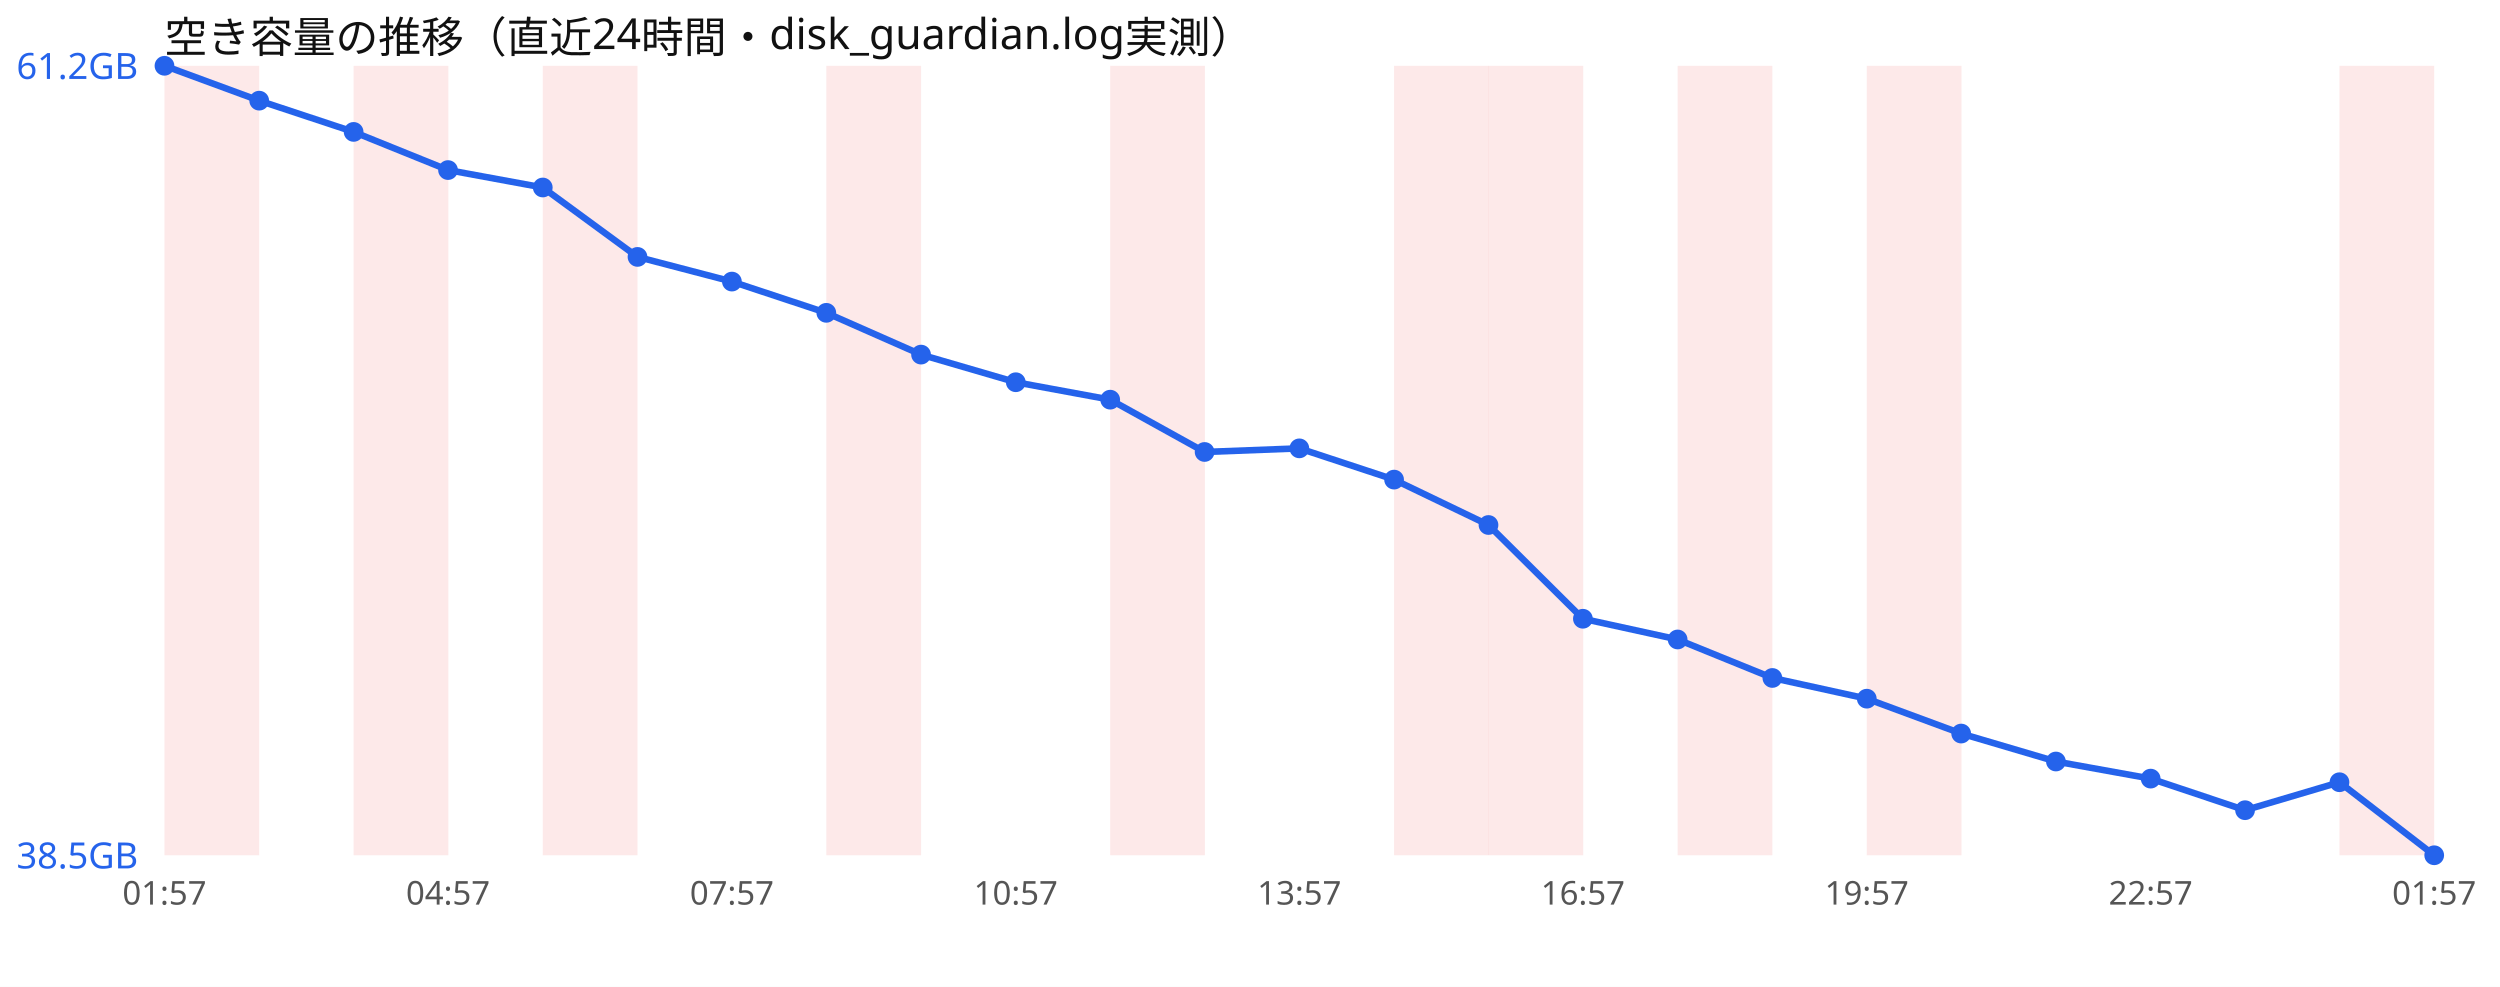
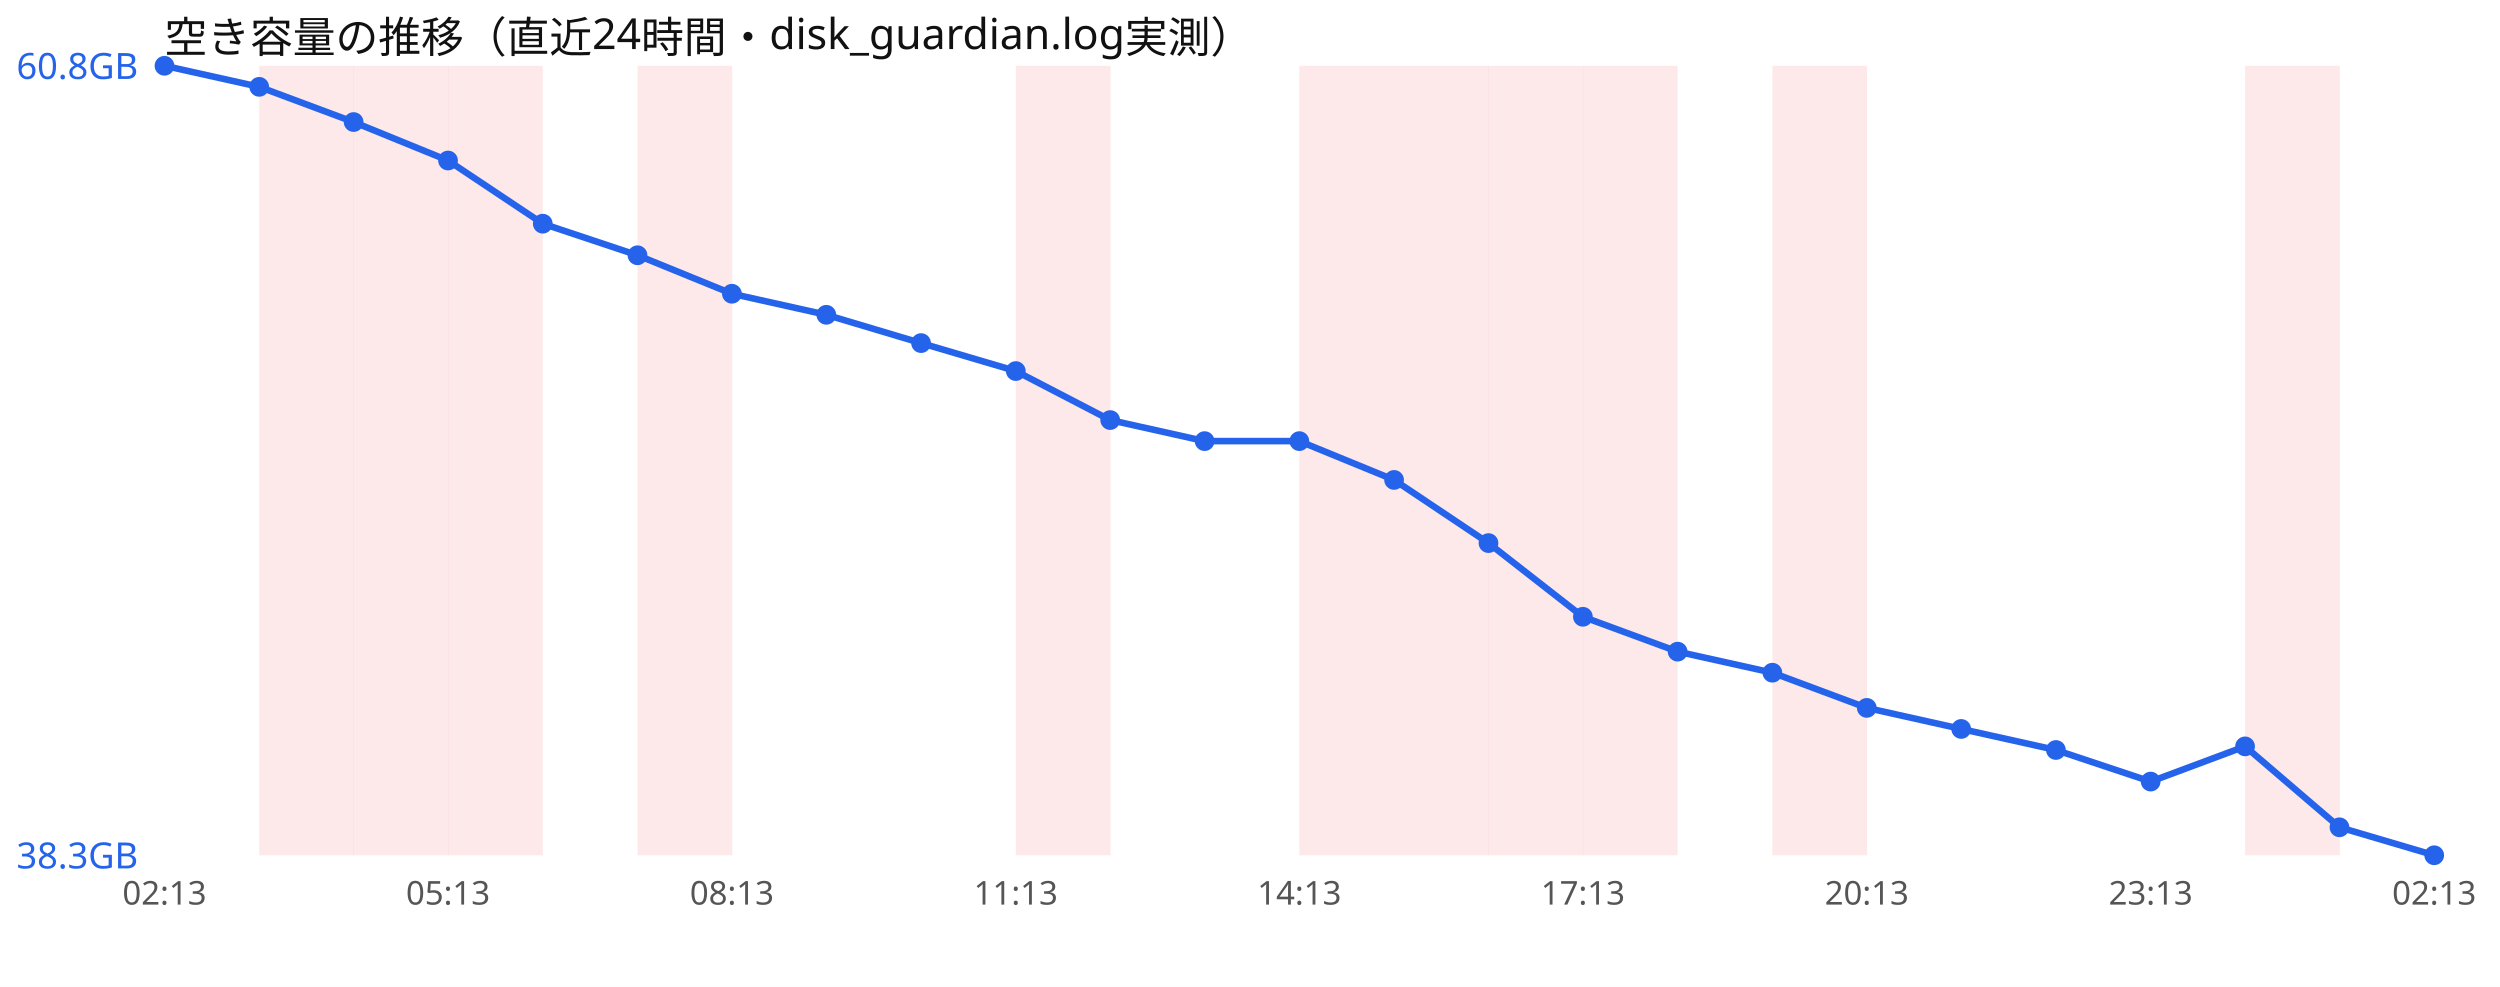
<svg xmlns="http://www.w3.org/2000/svg" width="760" height="300" viewBox="0 0 760 300" font-family="sans-serif">
  <rect width="760" height="300" fill="#ffffff" />
  <text x="50" y="16" font-size="13" fill="#111">空き容量の推移（直近24時間・disk_guardian.log実測）</text>
-   <rect x="50.0" y="20" width="28.8" height="240" fill="#ef4444" opacity="0.12" />
+   <rect x="78.8" y="20" width="28.8" height="240" fill="#ef4444" opacity="0.12" />
  <rect x="107.5" y="20" width="28.8" height="240" fill="#ef4444" opacity="0.12" />
-   <rect x="165.0" y="20" width="28.8" height="240" fill="#ef4444" opacity="0.12" />
-   <rect x="251.2" y="20" width="28.8" height="240" fill="#ef4444" opacity="0.12" />
-   <rect x="337.5" y="20" width="28.8" height="240" fill="#ef4444" opacity="0.12" />
+   <rect x="136.2" y="20" width="28.8" height="240" fill="#ef4444" opacity="0.12" />
+   <rect x="193.8" y="20" width="28.8" height="240" fill="#ef4444" opacity="0.12" />
+   <rect x="308.8" y="20" width="28.8" height="240" fill="#ef4444" opacity="0.12" />
+   <rect x="395.0" y="20" width="28.8" height="240" fill="#ef4444" opacity="0.12" />
  <rect x="423.8" y="20" width="28.8" height="240" fill="#ef4444" opacity="0.12" />
  <rect x="452.5" y="20" width="28.8" height="240" fill="#ef4444" opacity="0.12" />
-   <rect x="510.0" y="20" width="28.8" height="240" fill="#ef4444" opacity="0.12" />
-   <rect x="567.5" y="20" width="28.8" height="240" fill="#ef4444" opacity="0.12" />
-   <rect x="711.2" y="20" width="28.8" height="240" fill="#ef4444" opacity="0.12" />
-   <polyline points="50.0,20.0 78.8,30.6 107.5,40.1 136.2,51.7 165.0,57.0 193.8,78.1 222.5,85.6 251.2,95.1 280.0,107.8 308.8,116.2 337.5,121.5 366.2,137.4 395.0,136.3 423.8,145.8 452.5,159.6 481.2,188.1 510.0,194.4 538.8,206.1 567.5,212.4 596.2,223.0 625.0,231.5 653.8,236.7 682.5,246.3 711.2,237.8 740.0,260.0" fill="none" stroke="#2563eb" stroke-width="2" />
+   <rect x="481.2" y="20" width="28.8" height="240" fill="#ef4444" opacity="0.12" />
+   <rect x="538.8" y="20" width="28.8" height="240" fill="#ef4444" opacity="0.12" />
+   <rect x="682.5" y="20" width="28.8" height="240" fill="#ef4444" opacity="0.12" />
+   <polyline points="50.0,20.0 78.8,26.4 107.5,37.1 136.2,48.8 165.0,68.0 193.8,77.6 222.5,89.3 251.2,95.7 280.0,104.3 308.8,112.8 337.5,127.7 366.2,134.1 395.0,134.1 423.8,145.9 452.5,165.1 481.2,187.5 510.0,198.1 538.8,204.5 567.5,215.2 596.2,221.6 625.0,228.0 653.8,237.6 682.5,226.9 711.2,251.5 740.0,260.0" fill="none" stroke="#2563eb" stroke-width="2" />
  <circle cx="50.0" cy="20.0" r="3" fill="#2563eb" />
-   <circle cx="78.8" cy="30.6" r="3" fill="#2563eb" />
-   <circle cx="107.5" cy="40.1" r="3" fill="#2563eb" />
-   <circle cx="136.2" cy="51.7" r="3" fill="#2563eb" />
-   <circle cx="165.0" cy="57.0" r="3" fill="#2563eb" />
-   <circle cx="193.8" cy="78.1" r="3" fill="#2563eb" />
-   <circle cx="222.5" cy="85.6" r="3" fill="#2563eb" />
-   <circle cx="251.2" cy="95.1" r="3" fill="#2563eb" />
-   <circle cx="280.0" cy="107.8" r="3" fill="#2563eb" />
-   <circle cx="308.8" cy="116.2" r="3" fill="#2563eb" />
-   <circle cx="337.5" cy="121.5" r="3" fill="#2563eb" />
-   <circle cx="366.2" cy="137.4" r="3" fill="#2563eb" />
-   <circle cx="395.0" cy="136.3" r="3" fill="#2563eb" />
-   <circle cx="423.8" cy="145.8" r="3" fill="#2563eb" />
-   <circle cx="452.5" cy="159.6" r="3" fill="#2563eb" />
-   <circle cx="481.2" cy="188.1" r="3" fill="#2563eb" />
-   <circle cx="510.0" cy="194.4" r="3" fill="#2563eb" />
-   <circle cx="538.8" cy="206.1" r="3" fill="#2563eb" />
-   <circle cx="567.5" cy="212.4" r="3" fill="#2563eb" />
-   <circle cx="596.2" cy="223.0" r="3" fill="#2563eb" />
-   <circle cx="625.0" cy="231.5" r="3" fill="#2563eb" />
-   <circle cx="653.8" cy="236.7" r="3" fill="#2563eb" />
-   <circle cx="682.5" cy="246.3" r="3" fill="#2563eb" />
-   <circle cx="711.2" cy="237.8" r="3" fill="#2563eb" />
+   <circle cx="78.8" cy="26.4" r="3" fill="#2563eb" />
+   <circle cx="107.5" cy="37.1" r="3" fill="#2563eb" />
+   <circle cx="136.2" cy="48.8" r="3" fill="#2563eb" />
+   <circle cx="165.0" cy="68.0" r="3" fill="#2563eb" />
+   <circle cx="193.8" cy="77.6" r="3" fill="#2563eb" />
+   <circle cx="222.5" cy="89.3" r="3" fill="#2563eb" />
+   <circle cx="251.2" cy="95.7" r="3" fill="#2563eb" />
+   <circle cx="280.0" cy="104.3" r="3" fill="#2563eb" />
+   <circle cx="308.8" cy="112.8" r="3" fill="#2563eb" />
+   <circle cx="337.5" cy="127.7" r="3" fill="#2563eb" />
+   <circle cx="366.2" cy="134.1" r="3" fill="#2563eb" />
+   <circle cx="395.0" cy="134.1" r="3" fill="#2563eb" />
+   <circle cx="423.8" cy="145.9" r="3" fill="#2563eb" />
+   <circle cx="452.5" cy="165.1" r="3" fill="#2563eb" />
+   <circle cx="481.2" cy="187.5" r="3" fill="#2563eb" />
+   <circle cx="510.0" cy="198.1" r="3" fill="#2563eb" />
+   <circle cx="538.8" cy="204.5" r="3" fill="#2563eb" />
+   <circle cx="567.5" cy="215.2" r="3" fill="#2563eb" />
+   <circle cx="596.2" cy="221.6" r="3" fill="#2563eb" />
+   <circle cx="625.0" cy="228.0" r="3" fill="#2563eb" />
+   <circle cx="653.8" cy="237.6" r="3" fill="#2563eb" />
+   <circle cx="682.5" cy="226.9" r="3" fill="#2563eb" />
+   <circle cx="711.2" cy="251.5" r="3" fill="#2563eb" />
  <circle cx="740.0" cy="260.0" r="3" fill="#2563eb" />
-   <text x="5" y="24.0" font-size="11" fill="#2563eb">61.2GB</text>
-   <text x="5" y="264.0" font-size="11" fill="#2563eb">38.5GB</text>
-   <text x="50.0" y="275" font-size="10" fill="#555" text-anchor="middle">01:57</text>
-   <text x="136.2" y="275" font-size="10" fill="#555" text-anchor="middle">04:57</text>
-   <text x="222.5" y="275" font-size="10" fill="#555" text-anchor="middle">07:57</text>
-   <text x="308.8" y="275" font-size="10" fill="#555" text-anchor="middle">10:57</text>
-   <text x="395.0" y="275" font-size="10" fill="#555" text-anchor="middle">13:57</text>
-   <text x="481.2" y="275" font-size="10" fill="#555" text-anchor="middle">16:57</text>
-   <text x="567.5" y="275" font-size="10" fill="#555" text-anchor="middle">19:57</text>
-   <text x="653.8" y="275" font-size="10" fill="#555" text-anchor="middle">22:57</text>
-   <text x="740.0" y="275" font-size="10" fill="#555" text-anchor="middle">01:57</text>
+   <text x="5" y="24.0" font-size="11" fill="#2563eb">60.8GB</text>
+   <text x="5" y="264.0" font-size="11" fill="#2563eb">38.3GB</text>
+   <text x="50.0" y="275" font-size="10" fill="#555" text-anchor="middle">02:13</text>
+   <text x="136.2" y="275" font-size="10" fill="#555" text-anchor="middle">05:13</text>
+   <text x="222.5" y="275" font-size="10" fill="#555" text-anchor="middle">08:13</text>
+   <text x="308.8" y="275" font-size="10" fill="#555" text-anchor="middle">11:13</text>
+   <text x="395.0" y="275" font-size="10" fill="#555" text-anchor="middle">14:13</text>
+   <text x="481.2" y="275" font-size="10" fill="#555" text-anchor="middle">17:13</text>
+   <text x="567.5" y="275" font-size="10" fill="#555" text-anchor="middle">20:13</text>
+   <text x="653.8" y="275" font-size="10" fill="#555" text-anchor="middle">23:13</text>
+   <text x="740.0" y="275" font-size="10" fill="#555" text-anchor="middle">02:13</text>
</svg>
